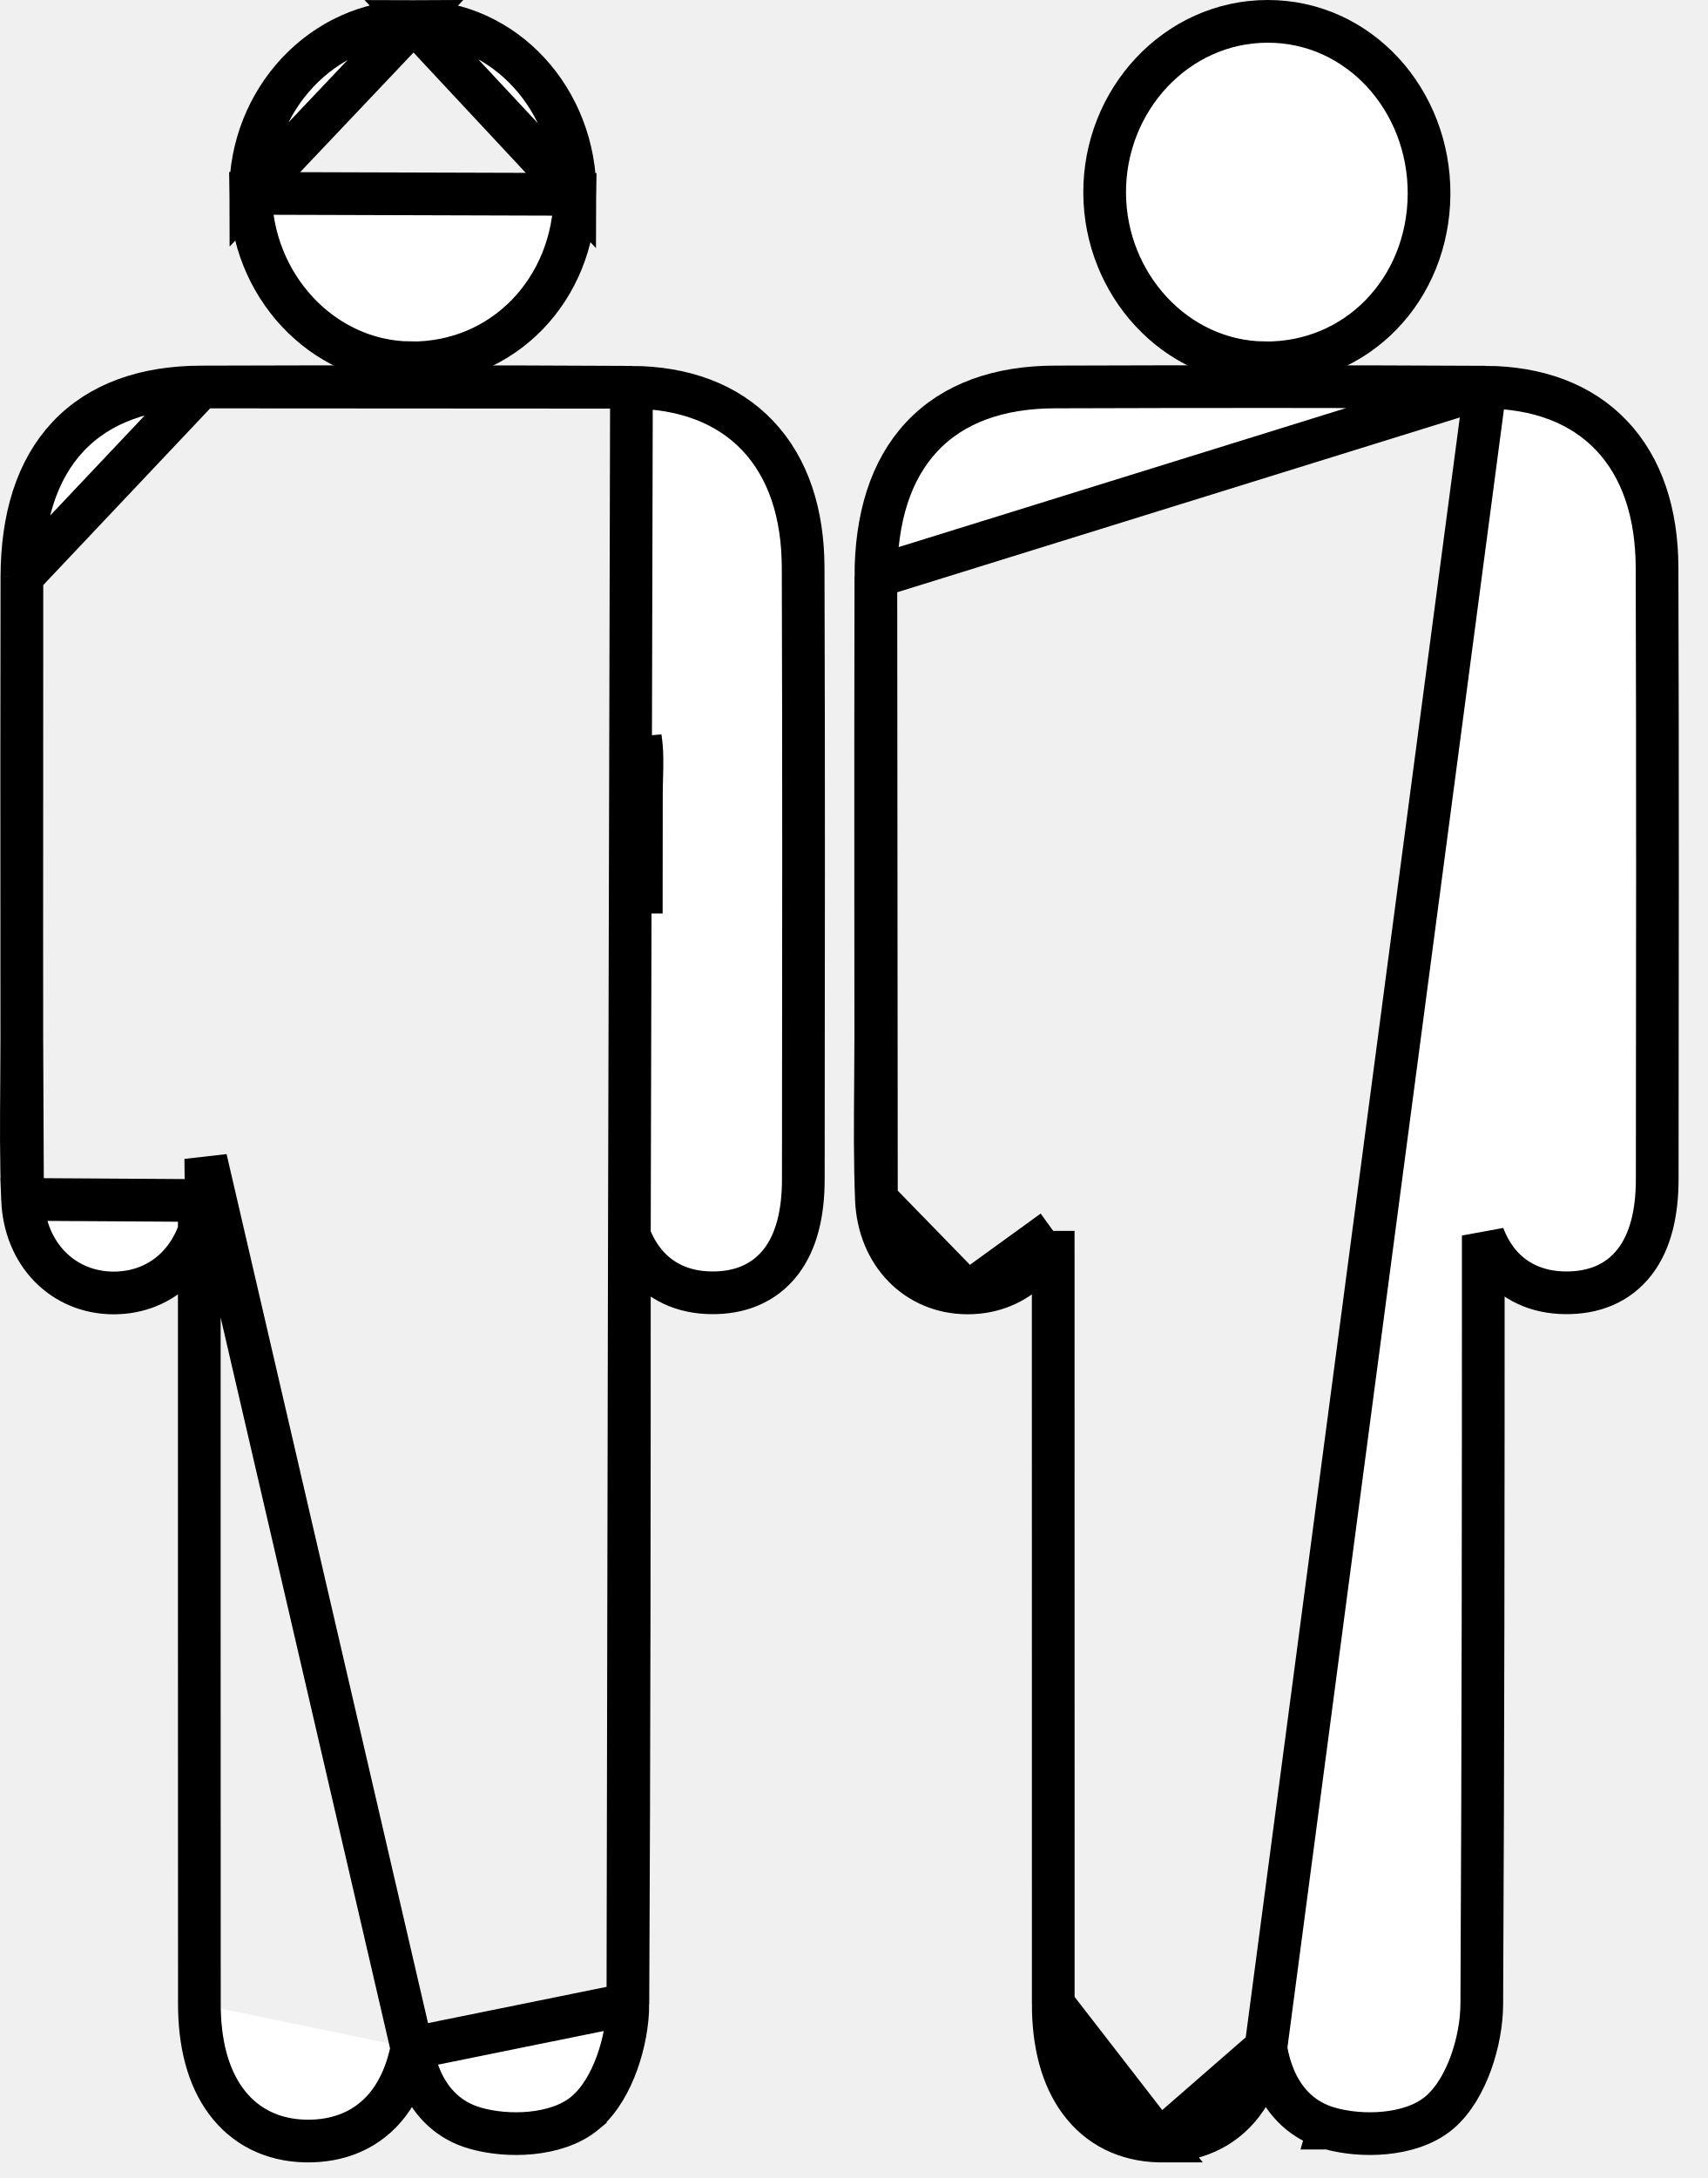
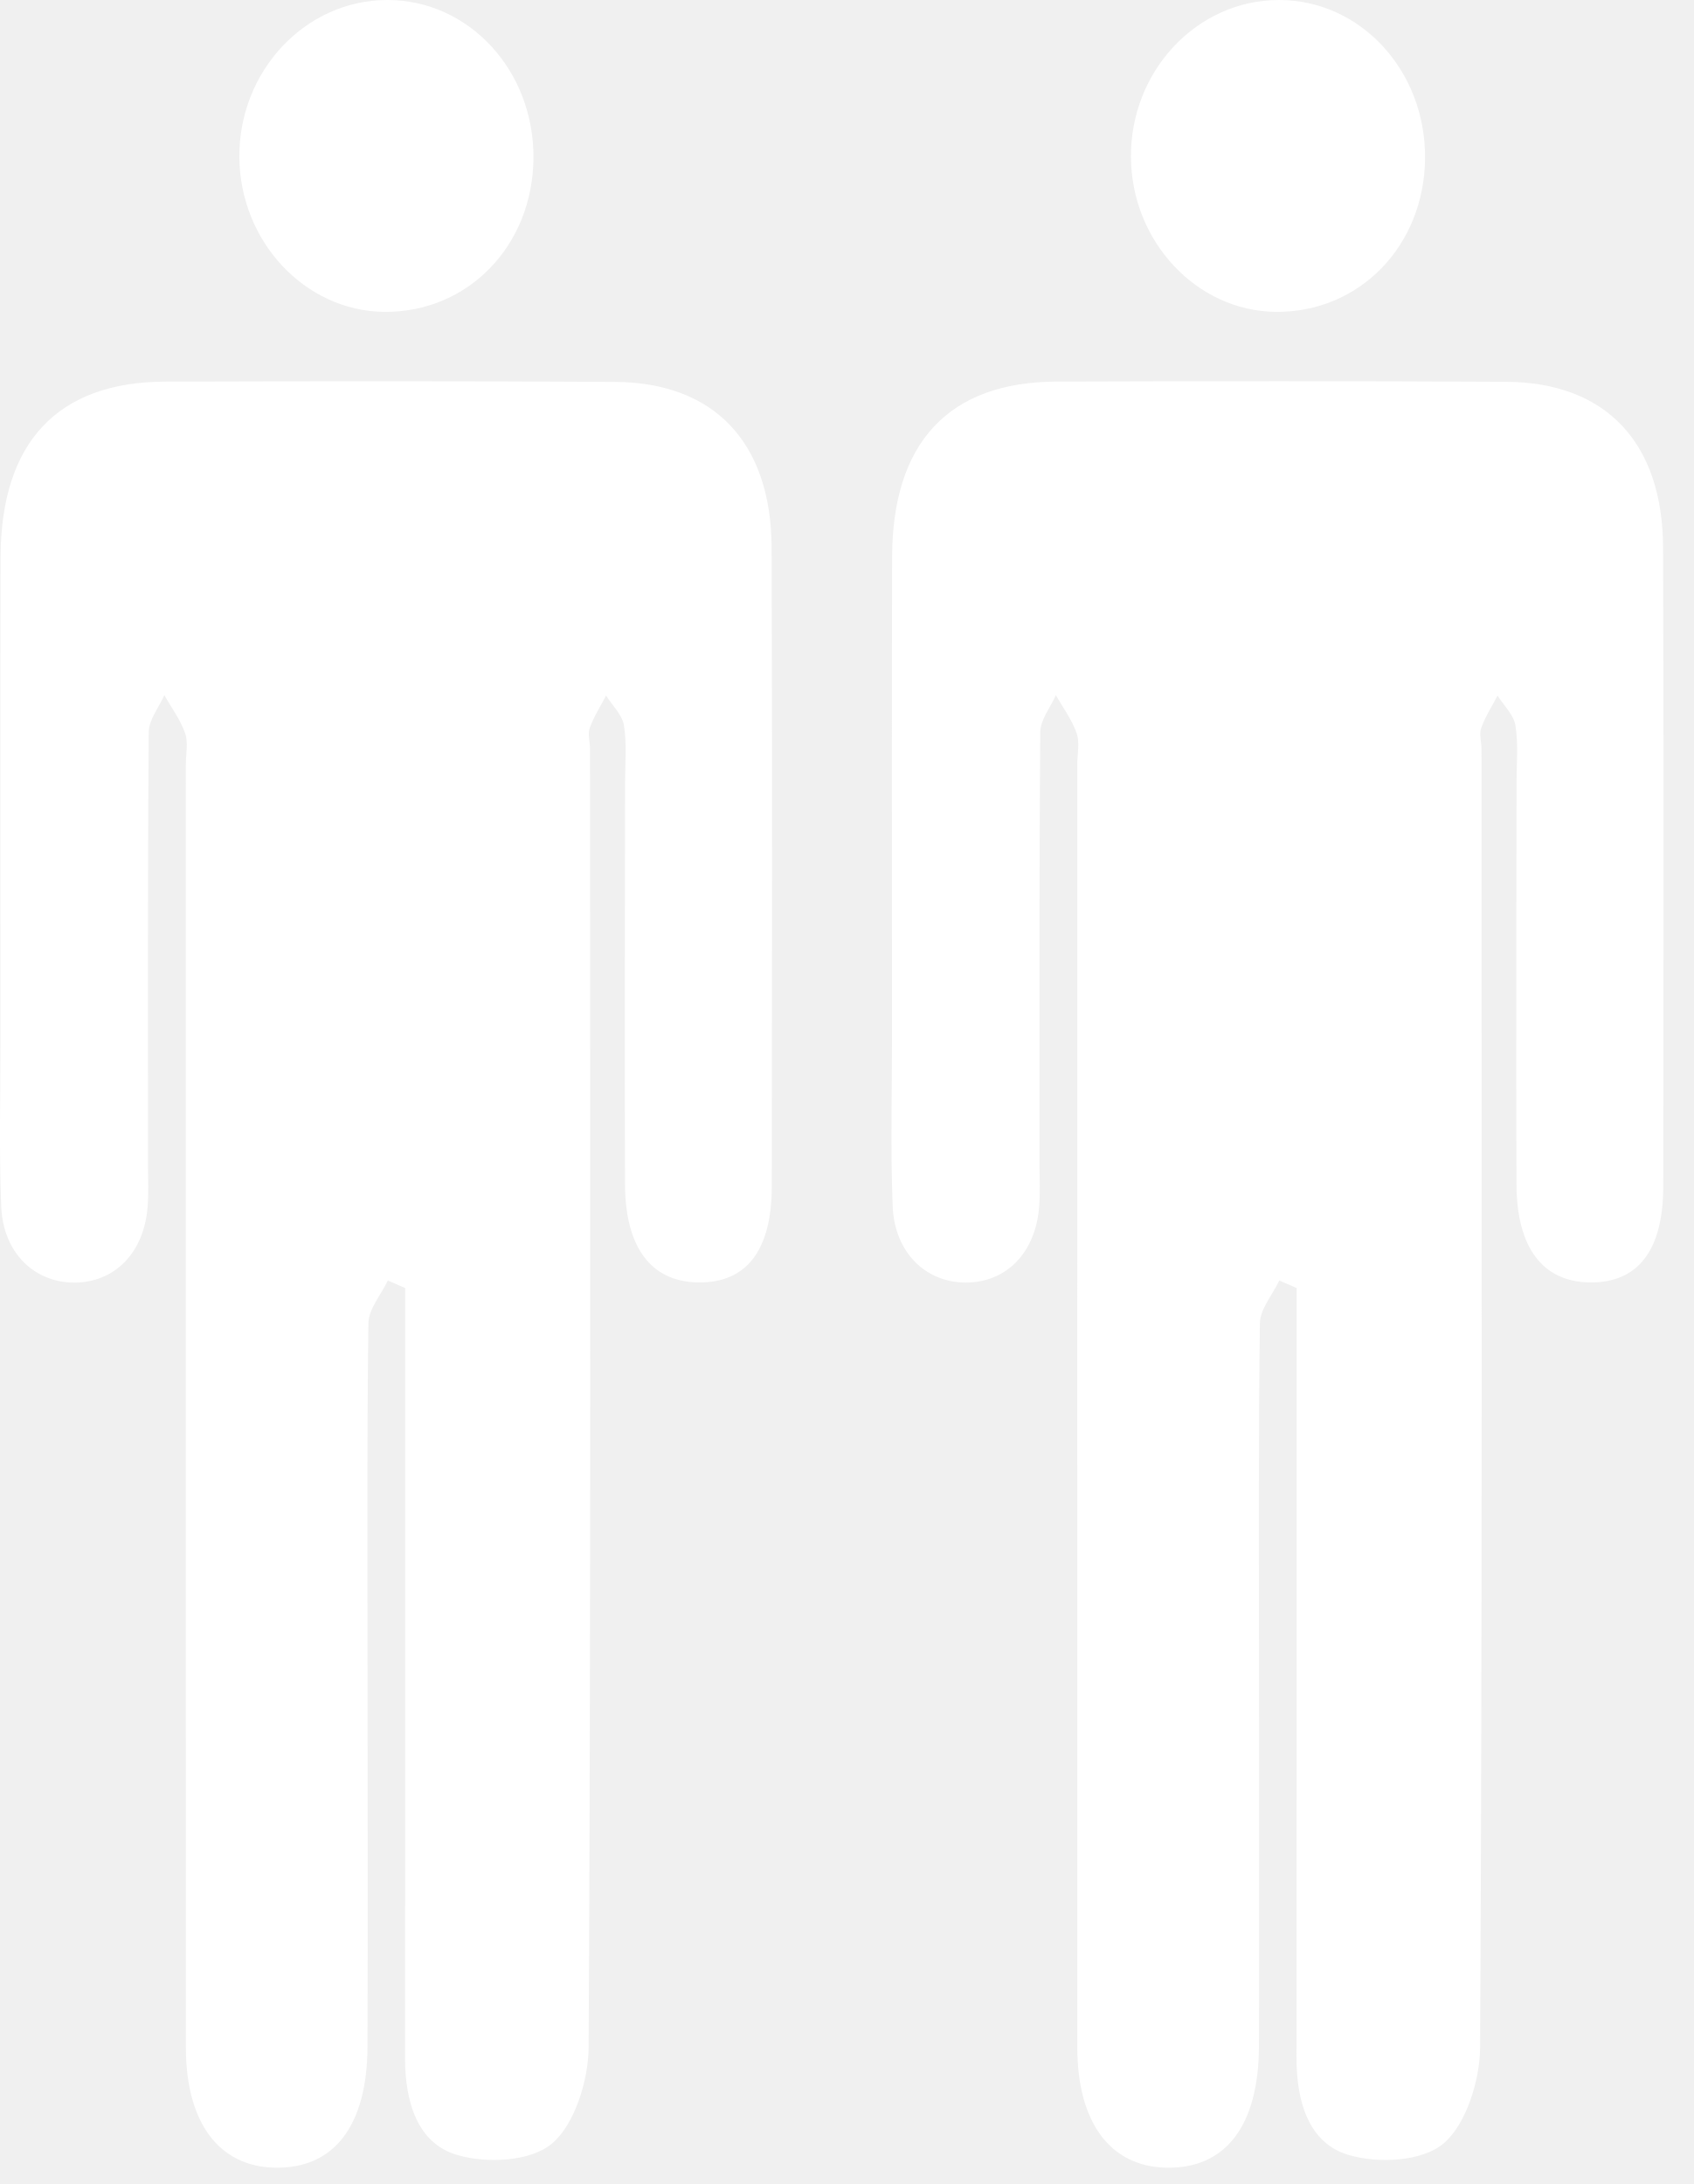
- <svg xmlns="http://www.w3.org/2000/svg" width="40" height="51" viewBox="0 0 40 51" fill="none">
-   <path d="M9.648 47.96C9.548 48.464 9.368 48.904 9.097 49.258C8.633 49.862 7.953 50.151 7.151 50.134L7.151 50.134C6.379 50.117 5.732 49.797 5.293 49.202C4.867 48.626 4.67 47.839 4.67 46.93M9.648 47.96L4.82 27.137C4.82 27.21 4.821 27.291 4.822 27.375C4.826 27.608 4.83 27.874 4.81 28.123C4.79 28.367 4.743 28.6 4.668 28.817M9.648 47.96C9.694 48.232 9.769 48.498 9.883 48.743C10.115 49.241 10.512 49.656 11.125 49.832C11.52 49.946 11.993 49.988 12.438 49.944C12.875 49.901 13.355 49.77 13.708 49.474L13.708 49.473C14.055 49.181 14.298 48.734 14.454 48.3C14.613 47.858 14.704 47.367 14.706 46.933L9.648 47.96ZM4.67 46.93H5.165L4.67 46.93C4.67 46.93 4.67 46.93 4.67 46.93ZM4.67 46.93C4.667 40.892 4.668 34.854 4.668 28.817M4.668 28.817C4.668 28.582 4.668 28.347 4.668 28.111M4.668 28.817C4.556 29.141 4.384 29.429 4.155 29.664C3.768 30.06 3.246 30.276 2.662 30.276H2.662C1.468 30.273 0.578 29.36 0.528 28.085L4.668 28.111M4.668 28.111L4.311 28.082L4.668 28.111L4.668 28.111ZM14.741 28.929C14.742 34.93 14.737 40.931 14.706 46.933L14.741 28.929ZM14.741 28.929C14.821 29.14 14.925 29.334 15.054 29.504C15.438 30.014 16.002 30.265 16.659 30.272C17.323 30.281 17.898 30.055 18.29 29.547C18.663 29.063 18.814 28.393 18.815 27.621V27.621C18.816 27.363 18.816 27.104 18.816 26.846C18.821 22.329 18.826 17.81 18.811 13.292C18.808 12.023 18.462 10.957 17.749 10.204C17.034 9.448 16.01 9.074 14.79 9.068L14.741 28.929ZM4.707 9.062L4.707 9.062C8.067 9.052 11.427 9.049 14.789 9.068L4.707 9.062ZM4.707 9.062C3.404 9.066 2.332 9.436 1.59 10.227C0.854 11.014 0.517 12.138 0.513 13.501L0.513 13.501M4.707 9.062L0.513 13.501M0.513 13.501C0.507 16.291 0.508 19.08 0.51 21.869M0.513 13.501L0.51 21.869M0.51 21.869C0.51 22.672 0.511 23.475 0.511 24.277L0.51 21.869ZM0.506 25.35C0.499 26.255 0.492 27.174 0.528 28.085L0.511 24.277C0.511 24.632 0.508 24.99 0.506 25.35ZM14.998 17.276C15.047 17.581 15.038 17.897 15.03 18.212C15.026 18.333 15.023 18.454 15.023 18.574C15.023 19.512 15.021 20.451 15.02 21.389L14.998 17.276Z" fill="white" stroke="black" />
-   <path d="M13.468 4.551L13.468 4.551C13.452 6.774 11.787 8.52 9.609 8.497L9.609 8.496C7.533 8.472 5.883 6.662 5.87 4.528L13.468 4.551ZM13.468 4.551C13.484 2.343 11.83 0.497 9.688 0.5L13.468 4.551ZM9.688 0.5C7.552 0.501 5.856 2.342 5.87 4.528L9.688 0.5Z" fill="white" stroke="black" />
-   <path d="M20.514 13.5L20.514 13.5C20.517 12.137 20.854 11.012 21.591 10.226C22.332 9.435 23.404 9.065 24.706 9.061C28.067 9.05 31.427 9.048 34.789 9.066L20.514 13.5ZM20.514 13.5C20.508 16.011 20.509 18.524 20.51 21.035C20.511 22.115 20.512 23.196 20.512 24.276C20.512 24.633 20.509 24.994 20.506 25.357C20.499 26.259 20.491 27.175 20.527 28.084L20.527 28.084M20.514 13.5L20.527 28.084M20.527 28.084C20.579 29.359 21.468 30.272 22.661 30.275L22.661 30.275M20.527 28.084L22.661 30.275M22.661 30.275C23.245 30.276 23.769 30.061 24.156 29.665C24.384 29.431 24.556 29.145 24.668 28.822M22.661 30.275L24.668 28.822M24.668 28.822C24.667 34.858 24.667 40.894 24.669 46.93L24.668 28.822ZM27.151 50.134L27.15 50.134C26.379 50.117 25.732 49.797 25.293 49.202C24.866 48.626 24.669 47.839 24.669 46.93L27.151 50.134ZM27.151 50.134C27.953 50.151 28.633 49.862 29.096 49.258C29.368 48.904 29.548 48.464 29.648 47.959M27.151 50.134L29.648 47.959M29.648 47.959C29.694 48.232 29.769 48.498 29.883 48.743C30.115 49.241 30.512 49.656 31.125 49.832M29.648 47.959L34.789 9.066C36.01 9.073 37.034 9.446 37.75 10.203C38.462 10.956 38.808 12.022 38.811 13.292C38.826 18.069 38.821 22.845 38.815 27.621V27.621C38.813 28.393 38.662 29.062 38.29 29.546C37.898 30.055 37.323 30.281 36.659 30.272C36.002 30.265 35.438 30.014 35.053 29.505C34.925 29.334 34.821 29.142 34.741 28.931C34.742 34.931 34.737 40.932 34.706 46.933C34.704 47.367 34.613 47.858 34.454 48.3C34.298 48.734 34.055 49.181 33.707 49.474L33.707 49.474C33.354 49.77 32.875 49.901 32.438 49.944C31.993 49.988 31.52 49.946 31.125 49.832M31.125 49.832C31.125 49.832 31.125 49.832 31.125 49.832L31.264 49.351L31.126 49.832C31.126 49.832 31.125 49.832 31.125 49.832Z" fill="white" stroke="black" />
-   <path d="M25.873 4.528C25.886 6.662 27.535 8.472 29.611 8.496L29.612 8.497C31.789 8.52 33.455 6.774 33.471 4.551L33.471 4.551C33.485 2.343 31.831 0.497 29.69 0.5C29.69 0.5 29.69 0.5 29.69 0.5M25.873 4.528C25.858 2.342 27.554 0.501 29.69 0.5M25.873 4.528C25.873 4.528 25.873 4.528 25.873 4.528L26.373 4.525L25.873 4.528C25.873 4.528 25.873 4.528 25.873 4.528ZM29.69 0.5C29.69 0.5 29.69 0.5 29.69 0.5L29.69 1L29.69 0.5Z" fill="white" stroke="black" />
+ <svg xmlns="http://www.w3.org/2000/svg" width="38" height="49" viewBox="0 0 38 49" fill="none">
+   <path d="M3.311 27.082C3.337 26.77 3.32 26.451 3.32 26.136C3.321 22.9 3.311 19.662 3.337 16.426C3.339 16.148 3.565 15.873 3.687 15.596C3.846 15.879 4.047 16.146 4.154 16.451C4.226 16.659 4.169 16.92 4.169 17.157C4.169 26.748 4.166 36.338 4.17 45.93C4.17 47.619 4.906 48.606 6.162 48.634C7.492 48.662 8.239 47.699 8.245 45.91C8.253 43.147 8.247 40.385 8.246 37.622C8.246 34.977 8.23 32.332 8.265 29.688C8.269 29.368 8.549 29.05 8.701 28.729C8.831 28.785 8.96 28.84 9.09 28.898C9.09 29.366 9.09 29.833 9.09 30.3C9.09 35.588 9.093 40.877 9.087 46.166C9.086 47.154 9.361 48.092 10.264 48.351C10.924 48.543 11.899 48.5 12.386 48.091C12.889 47.667 13.202 46.676 13.206 45.93C13.257 36.221 13.239 26.512 13.237 16.804C13.237 16.647 13.181 16.47 13.23 16.334C13.322 16.079 13.471 15.848 13.597 15.606C13.736 15.828 13.959 16.035 13.998 16.276C14.066 16.698 14.023 17.141 14.023 17.574C14.022 20.573 14.011 23.573 14.022 26.573C14.028 28 14.617 28.76 15.666 28.772C16.744 28.787 17.312 28.059 17.315 26.62C17.32 21.844 17.327 17.069 17.311 12.294C17.304 9.928 16.026 8.579 13.787 8.568C10.427 8.549 7.068 8.552 3.708 8.562C1.287 8.57 0.02 9.927 0.013 12.502C0.005 16.094 0.01 19.686 0.011 23.277C0.011 24.54 -0.023 25.805 0.027 27.066C0.068 28.101 0.764 28.774 1.663 28.776C2.572 28.777 3.229 28.11 3.311 27.082Z" fill="white" />
+   <path d="M11.968 3.547C11.982 1.582 10.519 -0.002 8.688 2.74728e-06C6.854 0.001 5.357 1.591 5.37 3.525C5.382 5.416 6.84 6.976 8.615 6.997C10.494 7.017 11.954 5.515 11.968 3.547Z" fill="white" />
+   <path d="M33.786 8.566C30.426 8.548 27.068 8.55 23.708 8.561C21.288 8.569 20.02 9.926 20.014 12.501C20.005 16.093 20.012 19.685 20.012 23.276C20.012 24.538 19.977 25.802 20.027 27.064C20.069 28.099 20.764 28.772 21.663 28.775C22.573 28.777 23.23 28.112 23.312 27.082C23.338 26.77 23.321 26.451 23.321 26.136C23.322 22.9 23.312 19.662 23.338 16.426C23.341 16.148 23.565 15.873 23.688 15.596C23.848 15.879 24.049 16.146 24.154 16.451C24.227 16.659 24.168 16.92 24.168 17.157C24.168 26.748 24.166 36.338 24.169 45.93C24.169 47.619 24.906 48.606 26.162 48.634C27.492 48.662 28.239 47.699 28.244 45.91C28.253 43.147 28.245 40.385 28.245 37.622C28.245 34.977 28.23 32.332 28.265 29.688C28.27 29.368 28.549 29.05 28.701 28.729C28.831 28.785 28.96 28.841 29.09 28.898C29.09 29.366 29.09 29.833 29.09 30.3C29.09 35.588 29.093 40.877 29.087 46.166C29.085 47.154 29.361 48.092 30.264 48.351C30.925 48.543 31.898 48.5 32.385 48.091C32.889 47.667 33.203 46.676 33.206 45.93C33.257 36.221 33.239 26.512 33.237 16.804C33.237 16.647 33.181 16.47 33.23 16.334C33.322 16.079 33.471 15.848 33.597 15.606C33.737 15.828 33.959 16.035 33.998 16.276C34.066 16.698 34.023 17.141 34.023 17.574C34.022 20.573 34.01 23.573 34.022 26.573C34.027 28 34.617 28.76 35.666 28.772C36.744 28.787 37.312 28.059 37.315 26.62C37.321 21.845 37.326 17.069 37.311 12.294C37.305 9.927 36.027 8.578 33.786 8.566Z" fill="white" />
+   <path d="M31.971 3.547C31.984 1.582 30.52 -0.002 28.69 2.74728e-06C26.856 0.001 25.359 1.591 25.373 3.525C25.384 5.416 26.843 6.976 28.617 6.997C30.496 7.017 31.957 5.515 31.971 3.547Z" fill="white" />
</svg>
